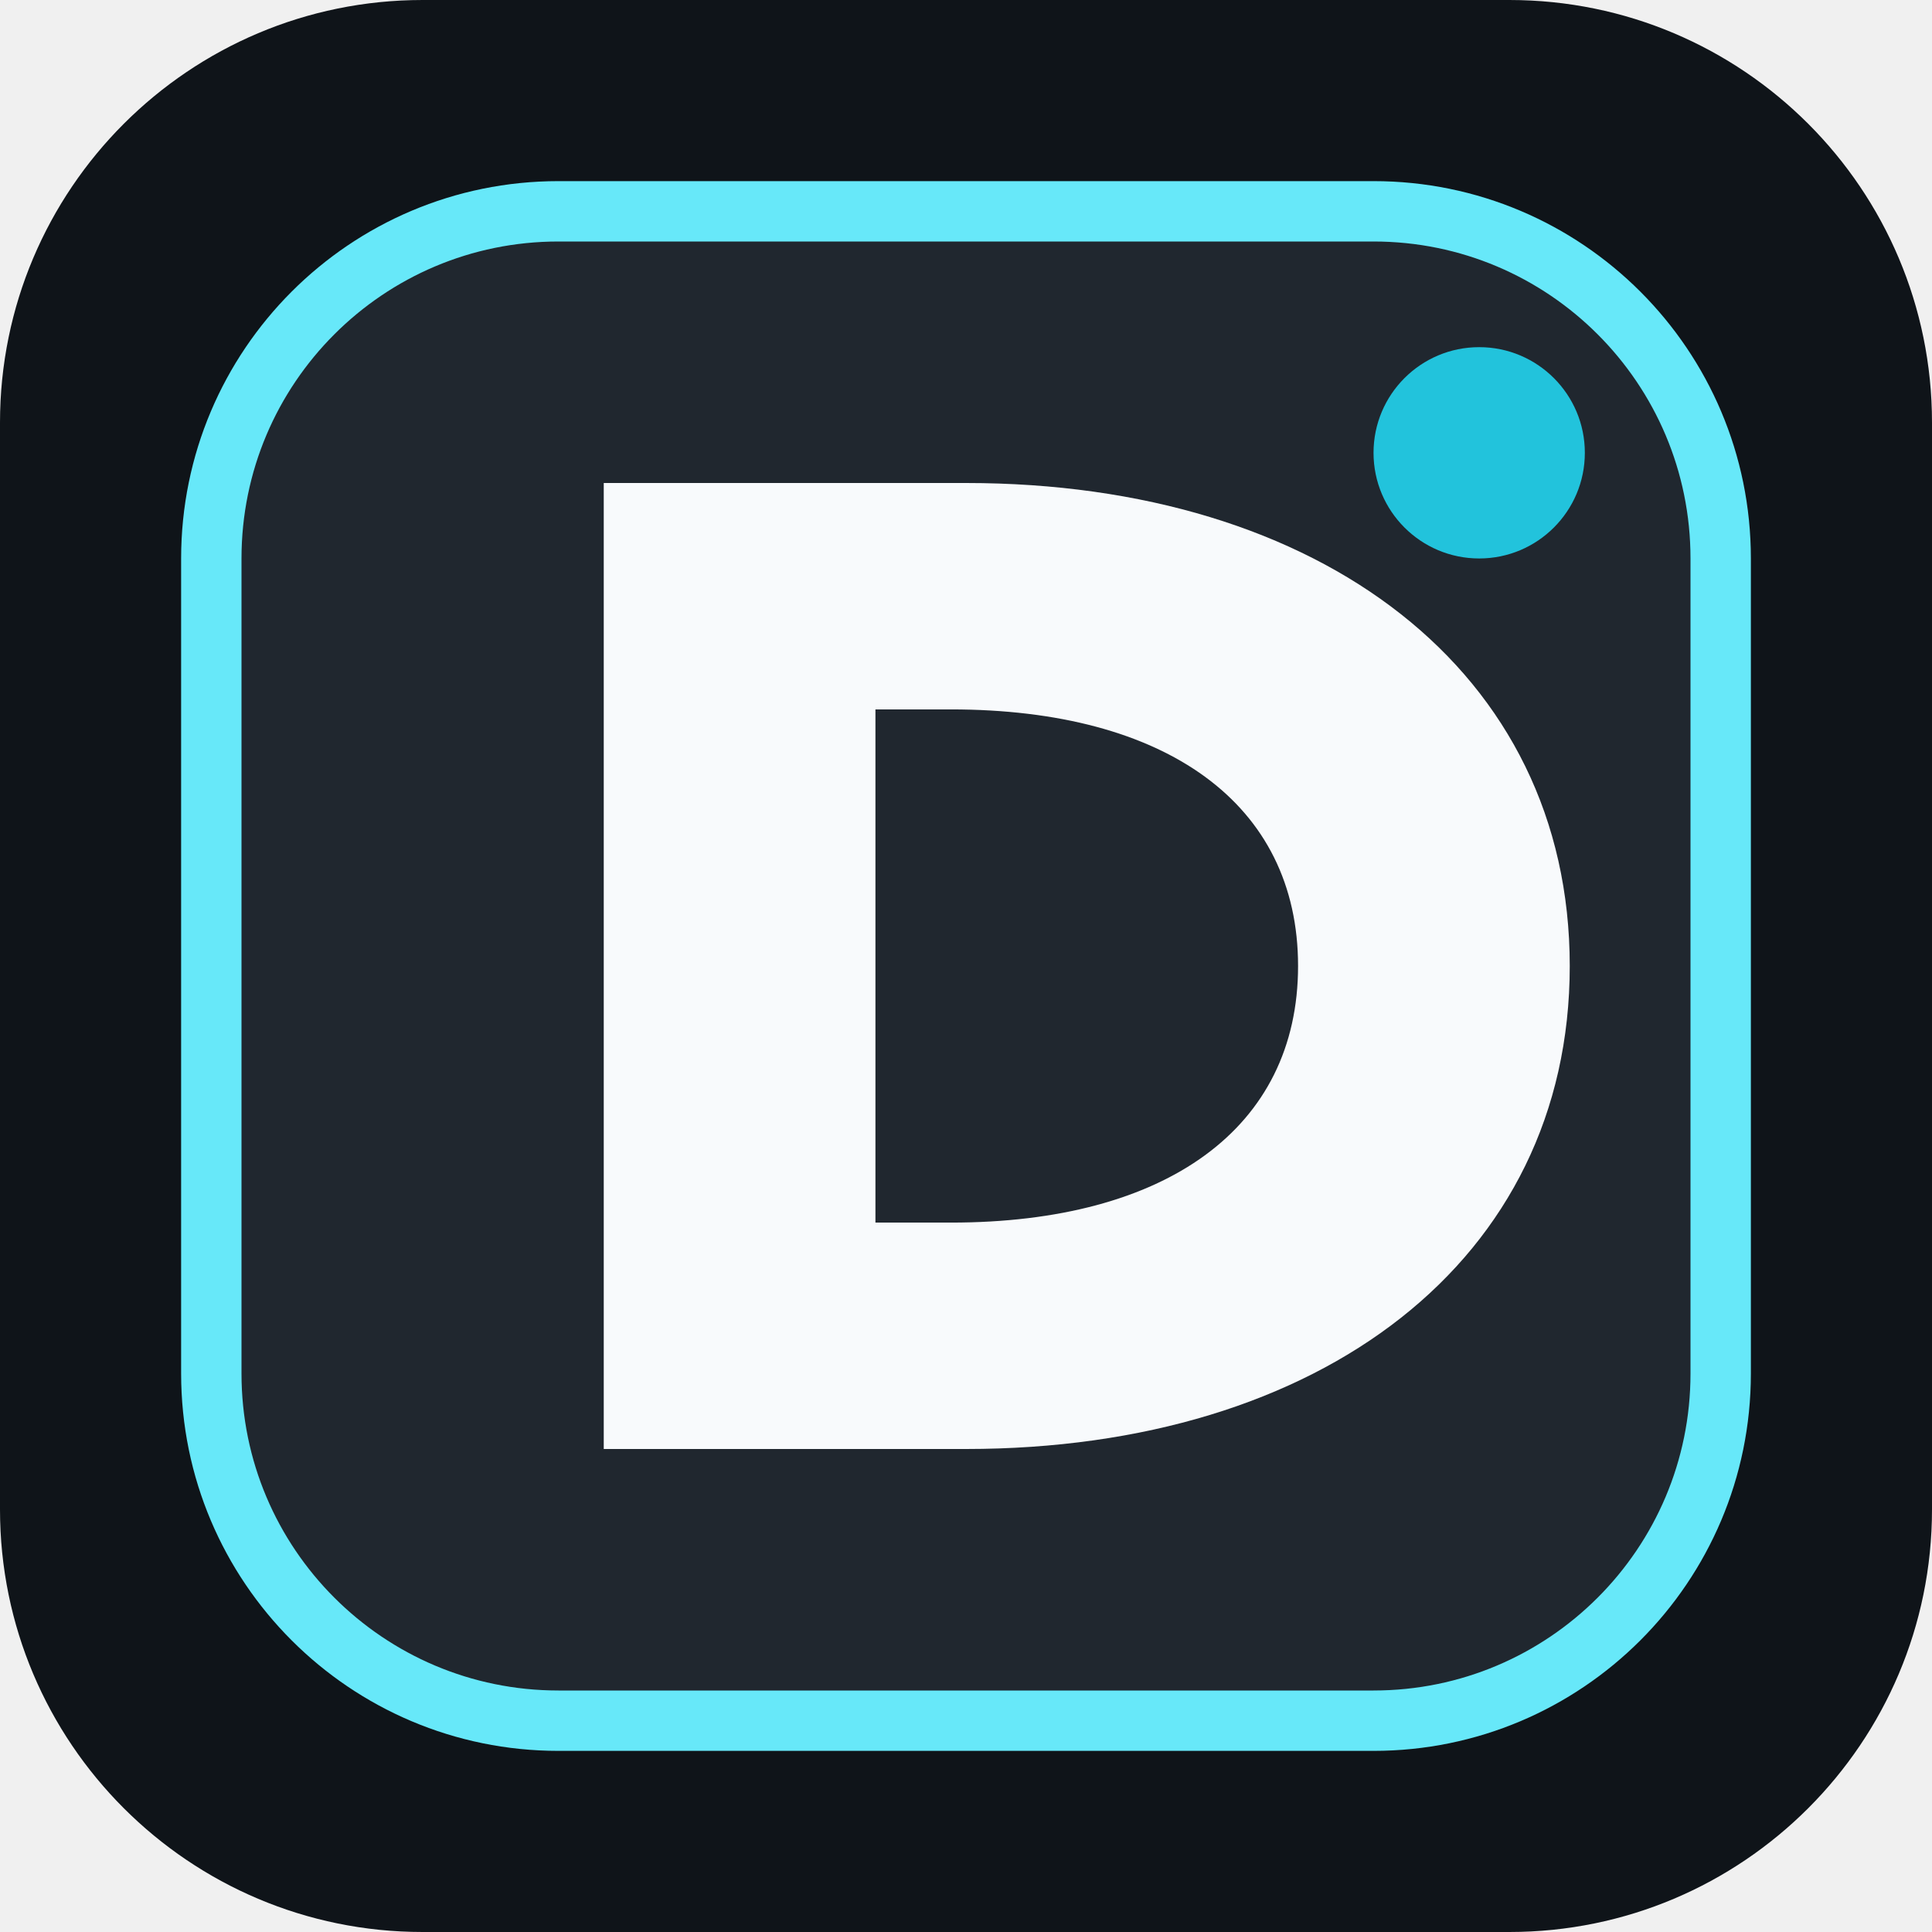
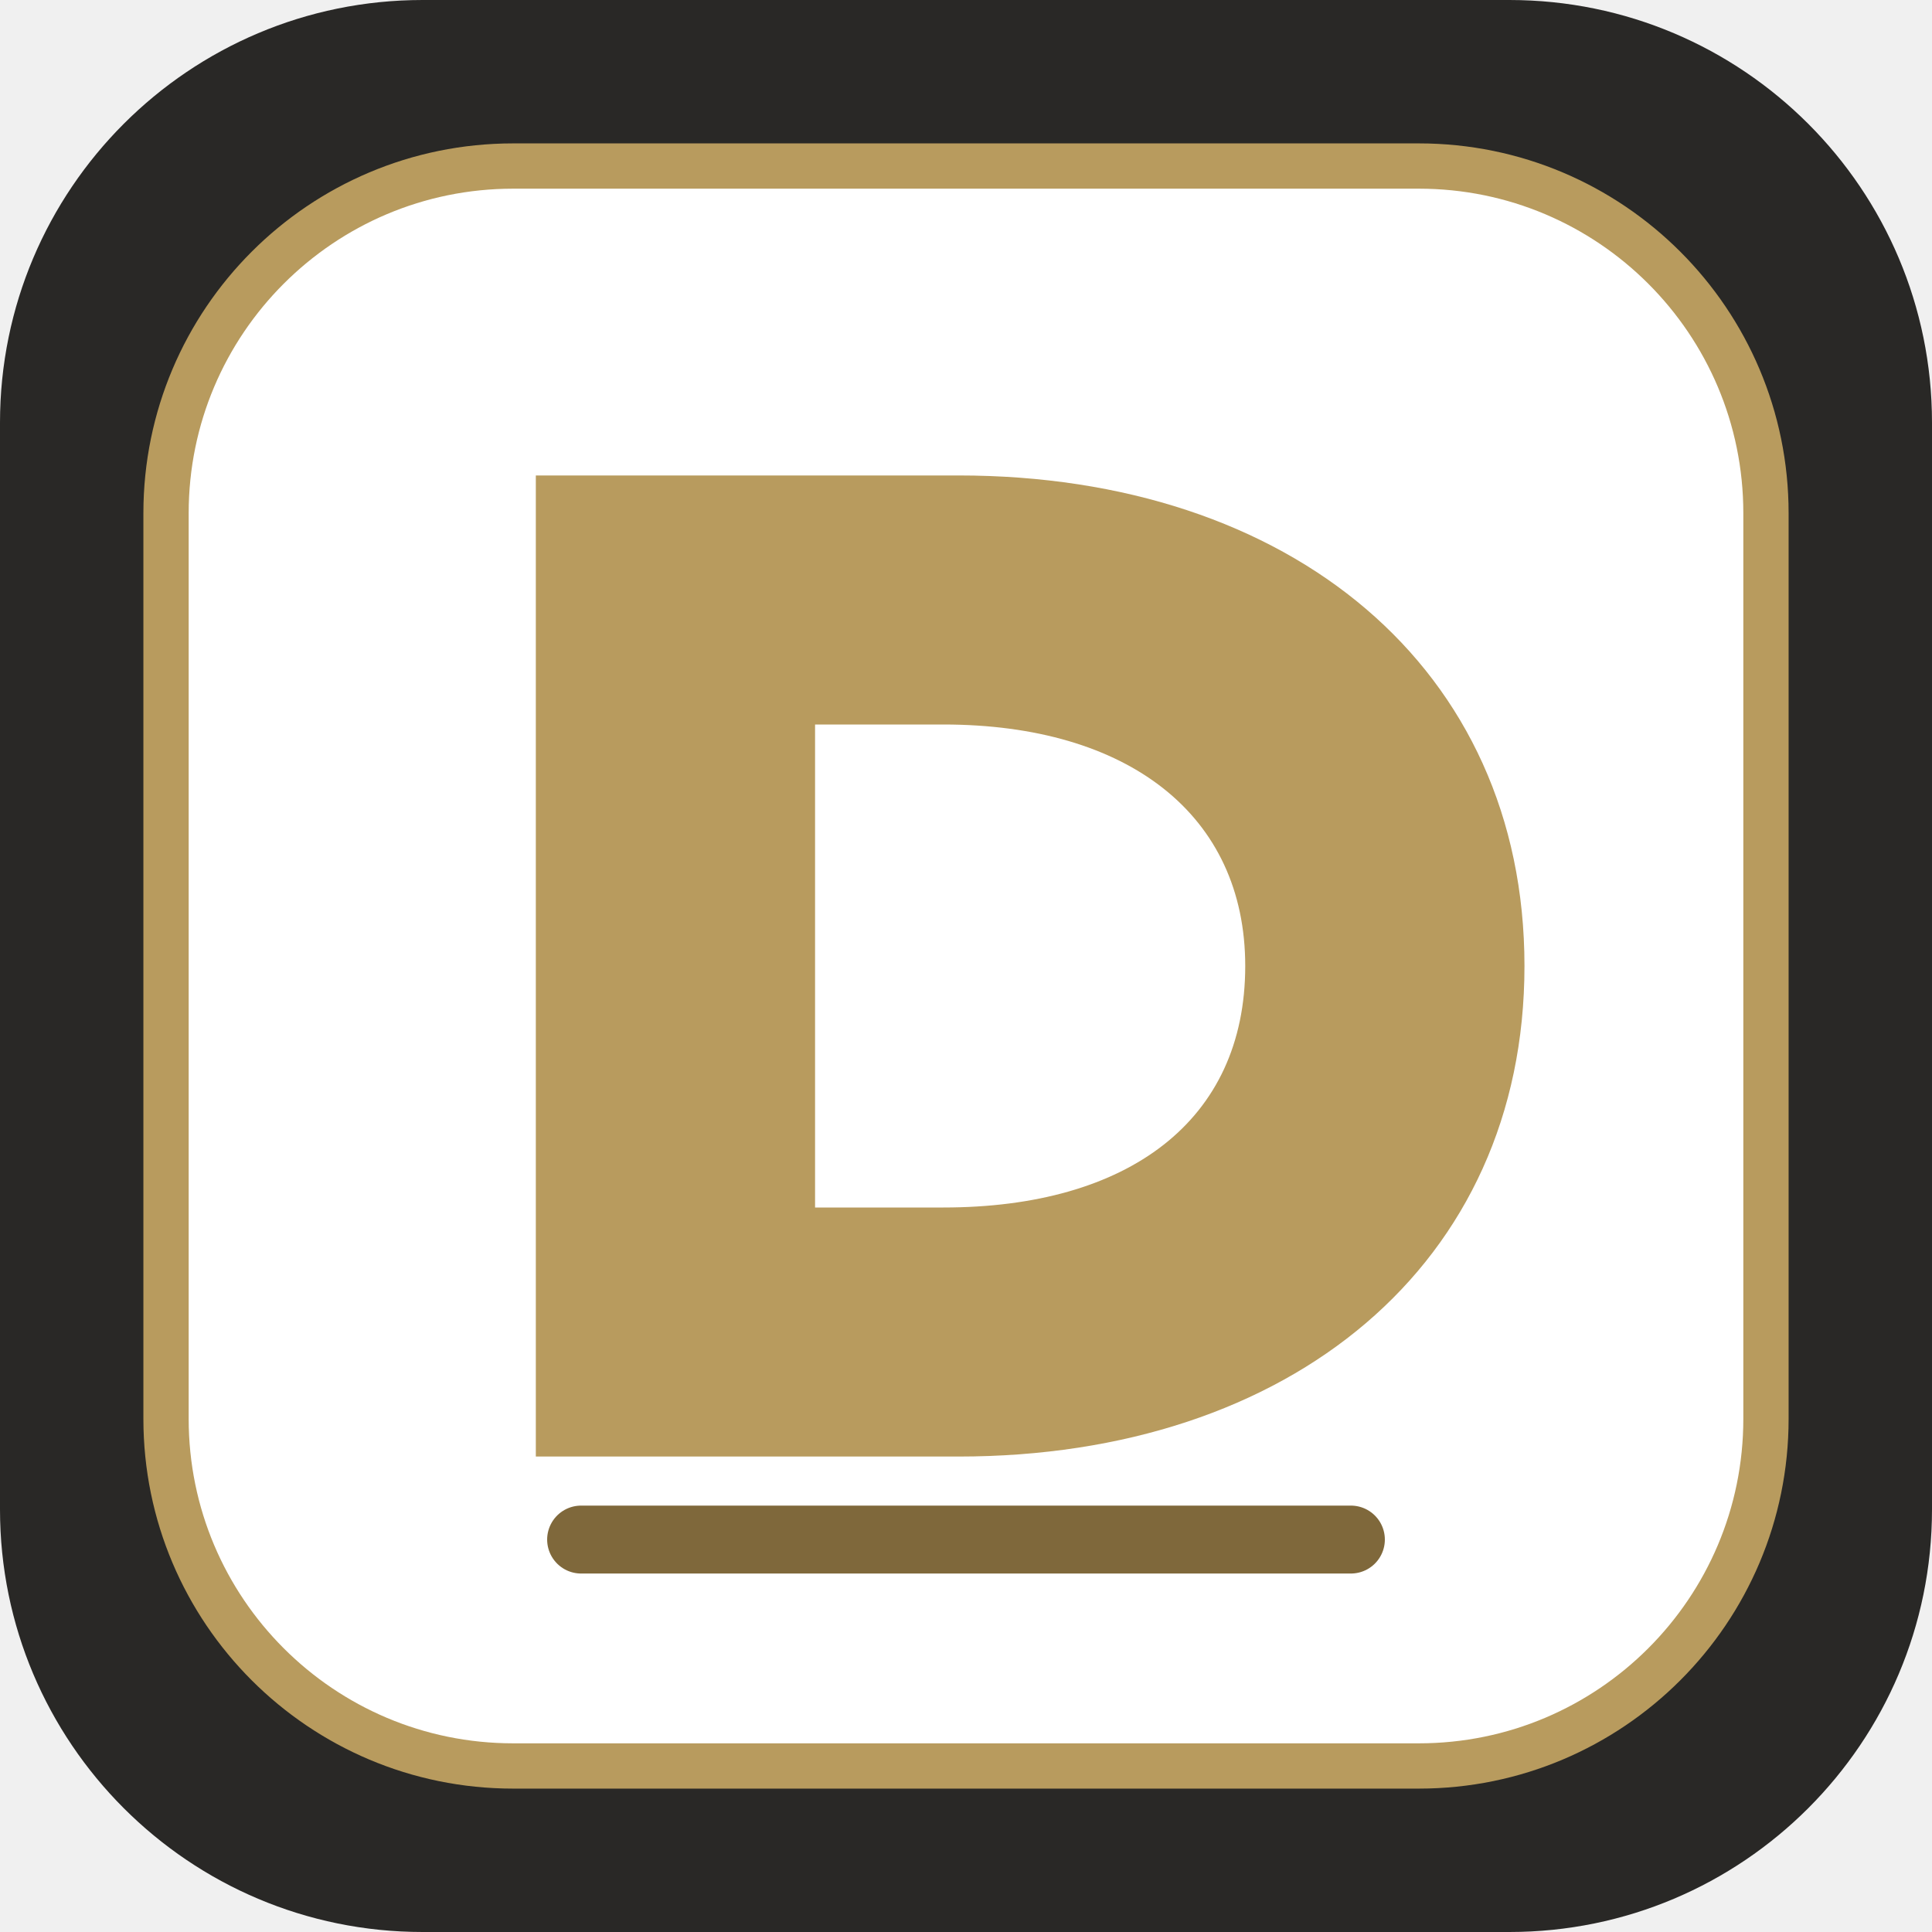
- <svg xmlns="http://www.w3.org/2000/svg" viewBox="0 0 512 512" role="img" aria-labelledby="title">
-   <rect width="512" height="512" rx="112" fill="#0f1419" />
-   <rect x="56" y="56" width="400" height="400" rx="92" fill="#20272f" stroke="#67e8f9" stroke-width="16" />
-   <path d="M160 128h96c94 0 160 50 160 128s-66 128-160 128h-96V128zm92 196c57 0 92-25 92-68s-35-68-92-68h-20v136h20z" fill="#f8fafc" />
-   <circle cx="392" cy="120" r="28" fill="#22c3dc" />
+ <svg xmlns="http://www.w3.org/2000/svg" viewBox="0 0 512 512" role="img" aria-labelledby="title desc">
+   <rect width="512" height="512" rx="112" fill="#292826" />
+   <rect x="44" y="44" width="424" height="424" rx="92" fill="#ffffff" stroke="#b89b5e" stroke-width="12" />
+   <path d="M142 126h112c88 0 150 51 150 130s-62 130-150 130H142V126zm108 194c49 0 80-23 80-64 0-40-31-64-80-64h-34v128h34z" fill="#b89b5e" />
+   <path d="M154 408h204" stroke="#7f683b" stroke-width="18" stroke-linecap="round" />
</svg>
